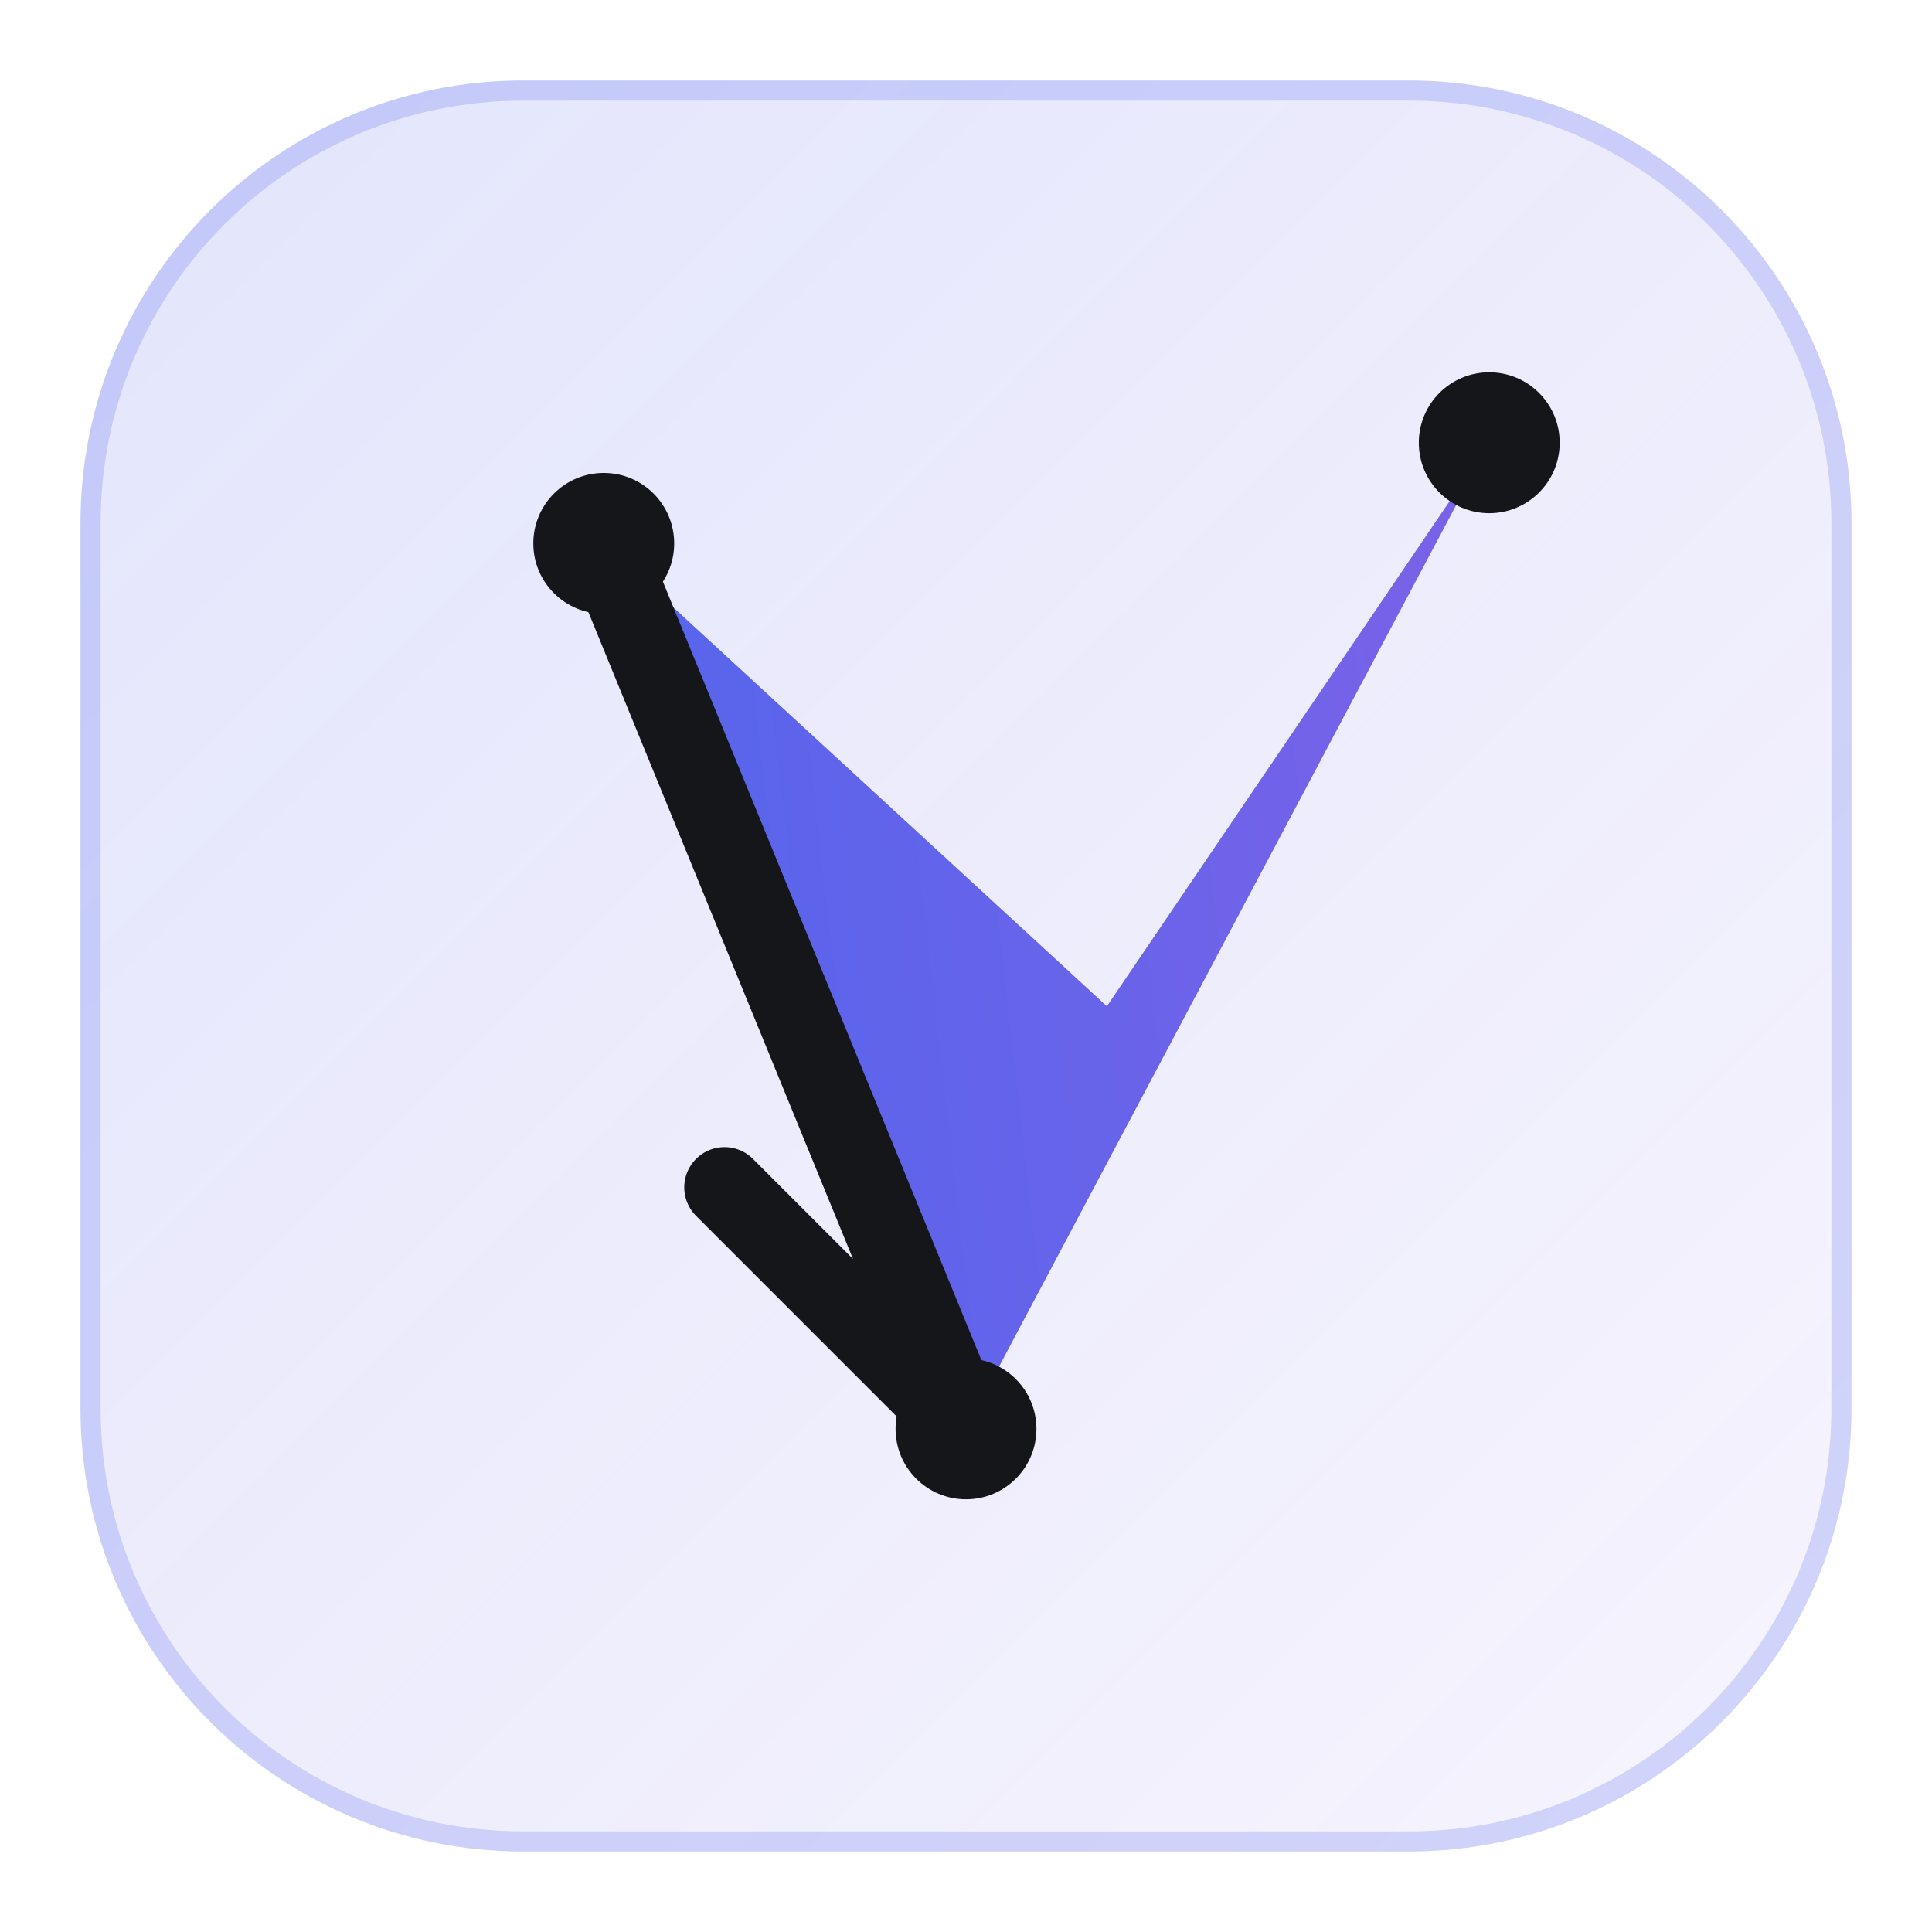
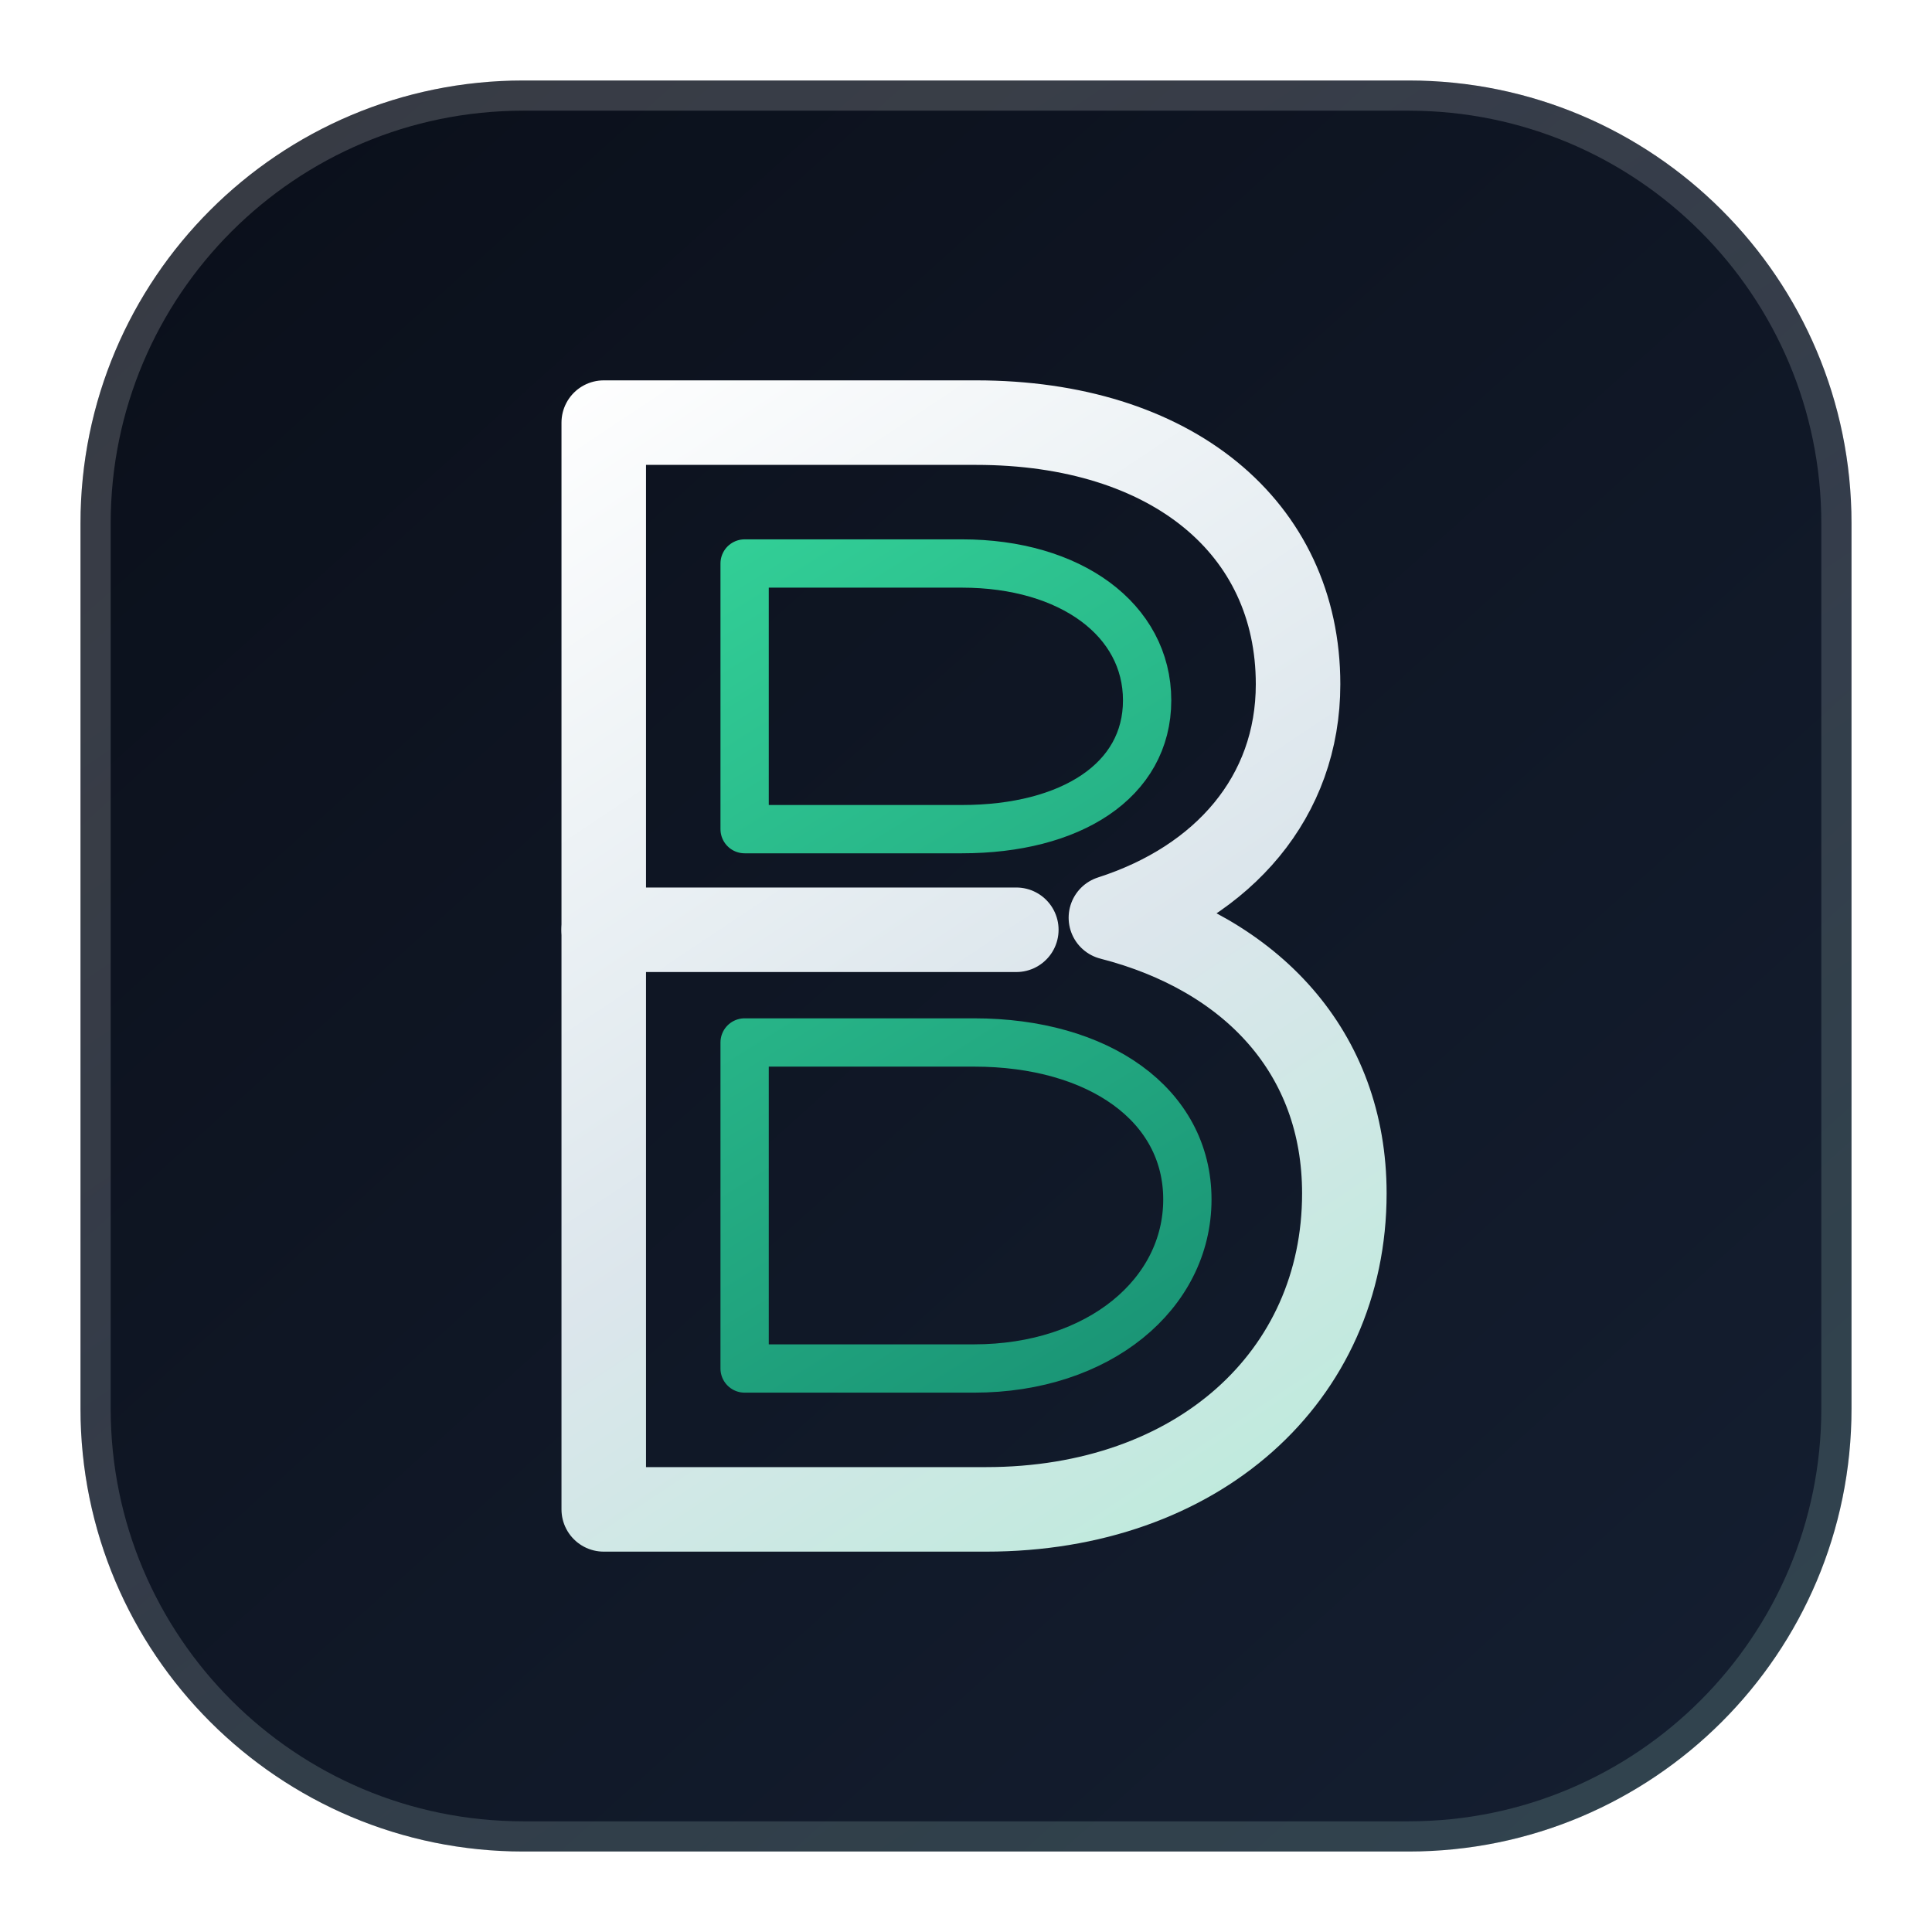
<svg xmlns="http://www.w3.org/2000/svg" width="96" height="96" viewBox="0 0 96 96" fill="none">
  <defs>
-     <linearGradient id="background" x1="12" y1="12" x2="84" y2="84" gradientUnits="userSpaceOnUse">
-       <stop stop-color="#5665EC" stop-opacity="0.16" />
-       <stop offset="1" stop-color="#7B62E8" stop-opacity="0.08" />
+     <linearGradient id="bg" x1="12" y1="8" x2="84" y2="88" gradientUnits="userSpaceOnUse">
+       <stop offset="0" stop-color="#0B101B" />
+       <stop offset="1" stop-color="#141E30" />
    </linearGradient>
-     <linearGradient id="sail" x1="30" y1="27" x2="74" y2="22" gradientUnits="userSpaceOnUse">
-       <stop stop-color="#5665EC" />
-       <stop offset="1" stop-color="#7B62E8" />
+     <linearGradient id="titanium" x1="28" y1="18" x2="68" y2="78" gradientUnits="userSpaceOnUse">
+       <stop offset="0" stop-color="#FFFFFF" />
+       <stop offset="0.55" stop-color="#DCE6EC" />
+       <stop offset="1" stop-color="#B8EBD9" />
+     </linearGradient>
+     <linearGradient id="emeraldGlow" x1="34" y1="24" x2="64" y2="72" gradientUnits="userSpaceOnUse">
+       <stop offset="0" stop-color="#34D399" />
+       <stop offset="1" stop-color="#168B70" />
    </linearGradient>
  </defs>
-   <rect x="4" y="4" width="88" height="88" rx="22" fill="url(#background)" />
-   <rect x="4.5" y="4.5" width="87" height="87" rx="21.5" stroke="#5665EC" stroke-opacity="0.22" />
-   <path d="M30 27L48 71L74 22L55 50L30 27Z" fill="url(#sail)" />
-   <path d="M30 27L48 71L36 59" stroke="#15161A" stroke-width="4" stroke-linecap="round" stroke-linejoin="round" />
-   <circle cx="30" cy="27" r="3.5" fill="#15161A" />
-   <circle cx="48" cy="71" r="3.5" fill="#15161A" />
-   <circle cx="74" cy="22" r="3.5" fill="#15161A" />
+   <rect x="4" y="4" width="88" height="88" rx="22" fill="url(#bg)" />
+   <rect x="4.75" y="4.75" width="86.5" height="86.5" rx="21.25" stroke="url(#titanium)" stroke-opacity="0.18" stroke-width="1.5" />
+   <path d="M30 21H48.5C58.2 21 64.5 26.2 64.5 34C64.5 39.6 60.8 43.8 55.2 45.6C62.2 47.4 66.8 52.3 66.8 59.3C66.8 68.4 59.5 75 49 75H30V21Z" stroke="url(#titanium)" stroke-width="4.2" stroke-linecap="round" stroke-linejoin="round" />
+   <path d="M30 46.2H50.5" stroke="url(#titanium)" stroke-width="4.2" stroke-linecap="round" />
+   <path d="M37 28H47.8C53.2 28 57 30.8 57 34.8C57 38.8 53.2 41.2 47.8 41.2H37V28Z" stroke="url(#emeraldGlow)" stroke-width="2.4" stroke-linejoin="round" />
+   <path d="M37 51.8H48.4C54.6 51.8 59 54.9 59 59.6C59 64.3 54.6 68 48.4 68H37V51.8Z" stroke="url(#emeraldGlow)" stroke-width="2.4" stroke-linejoin="round" />
</svg>
